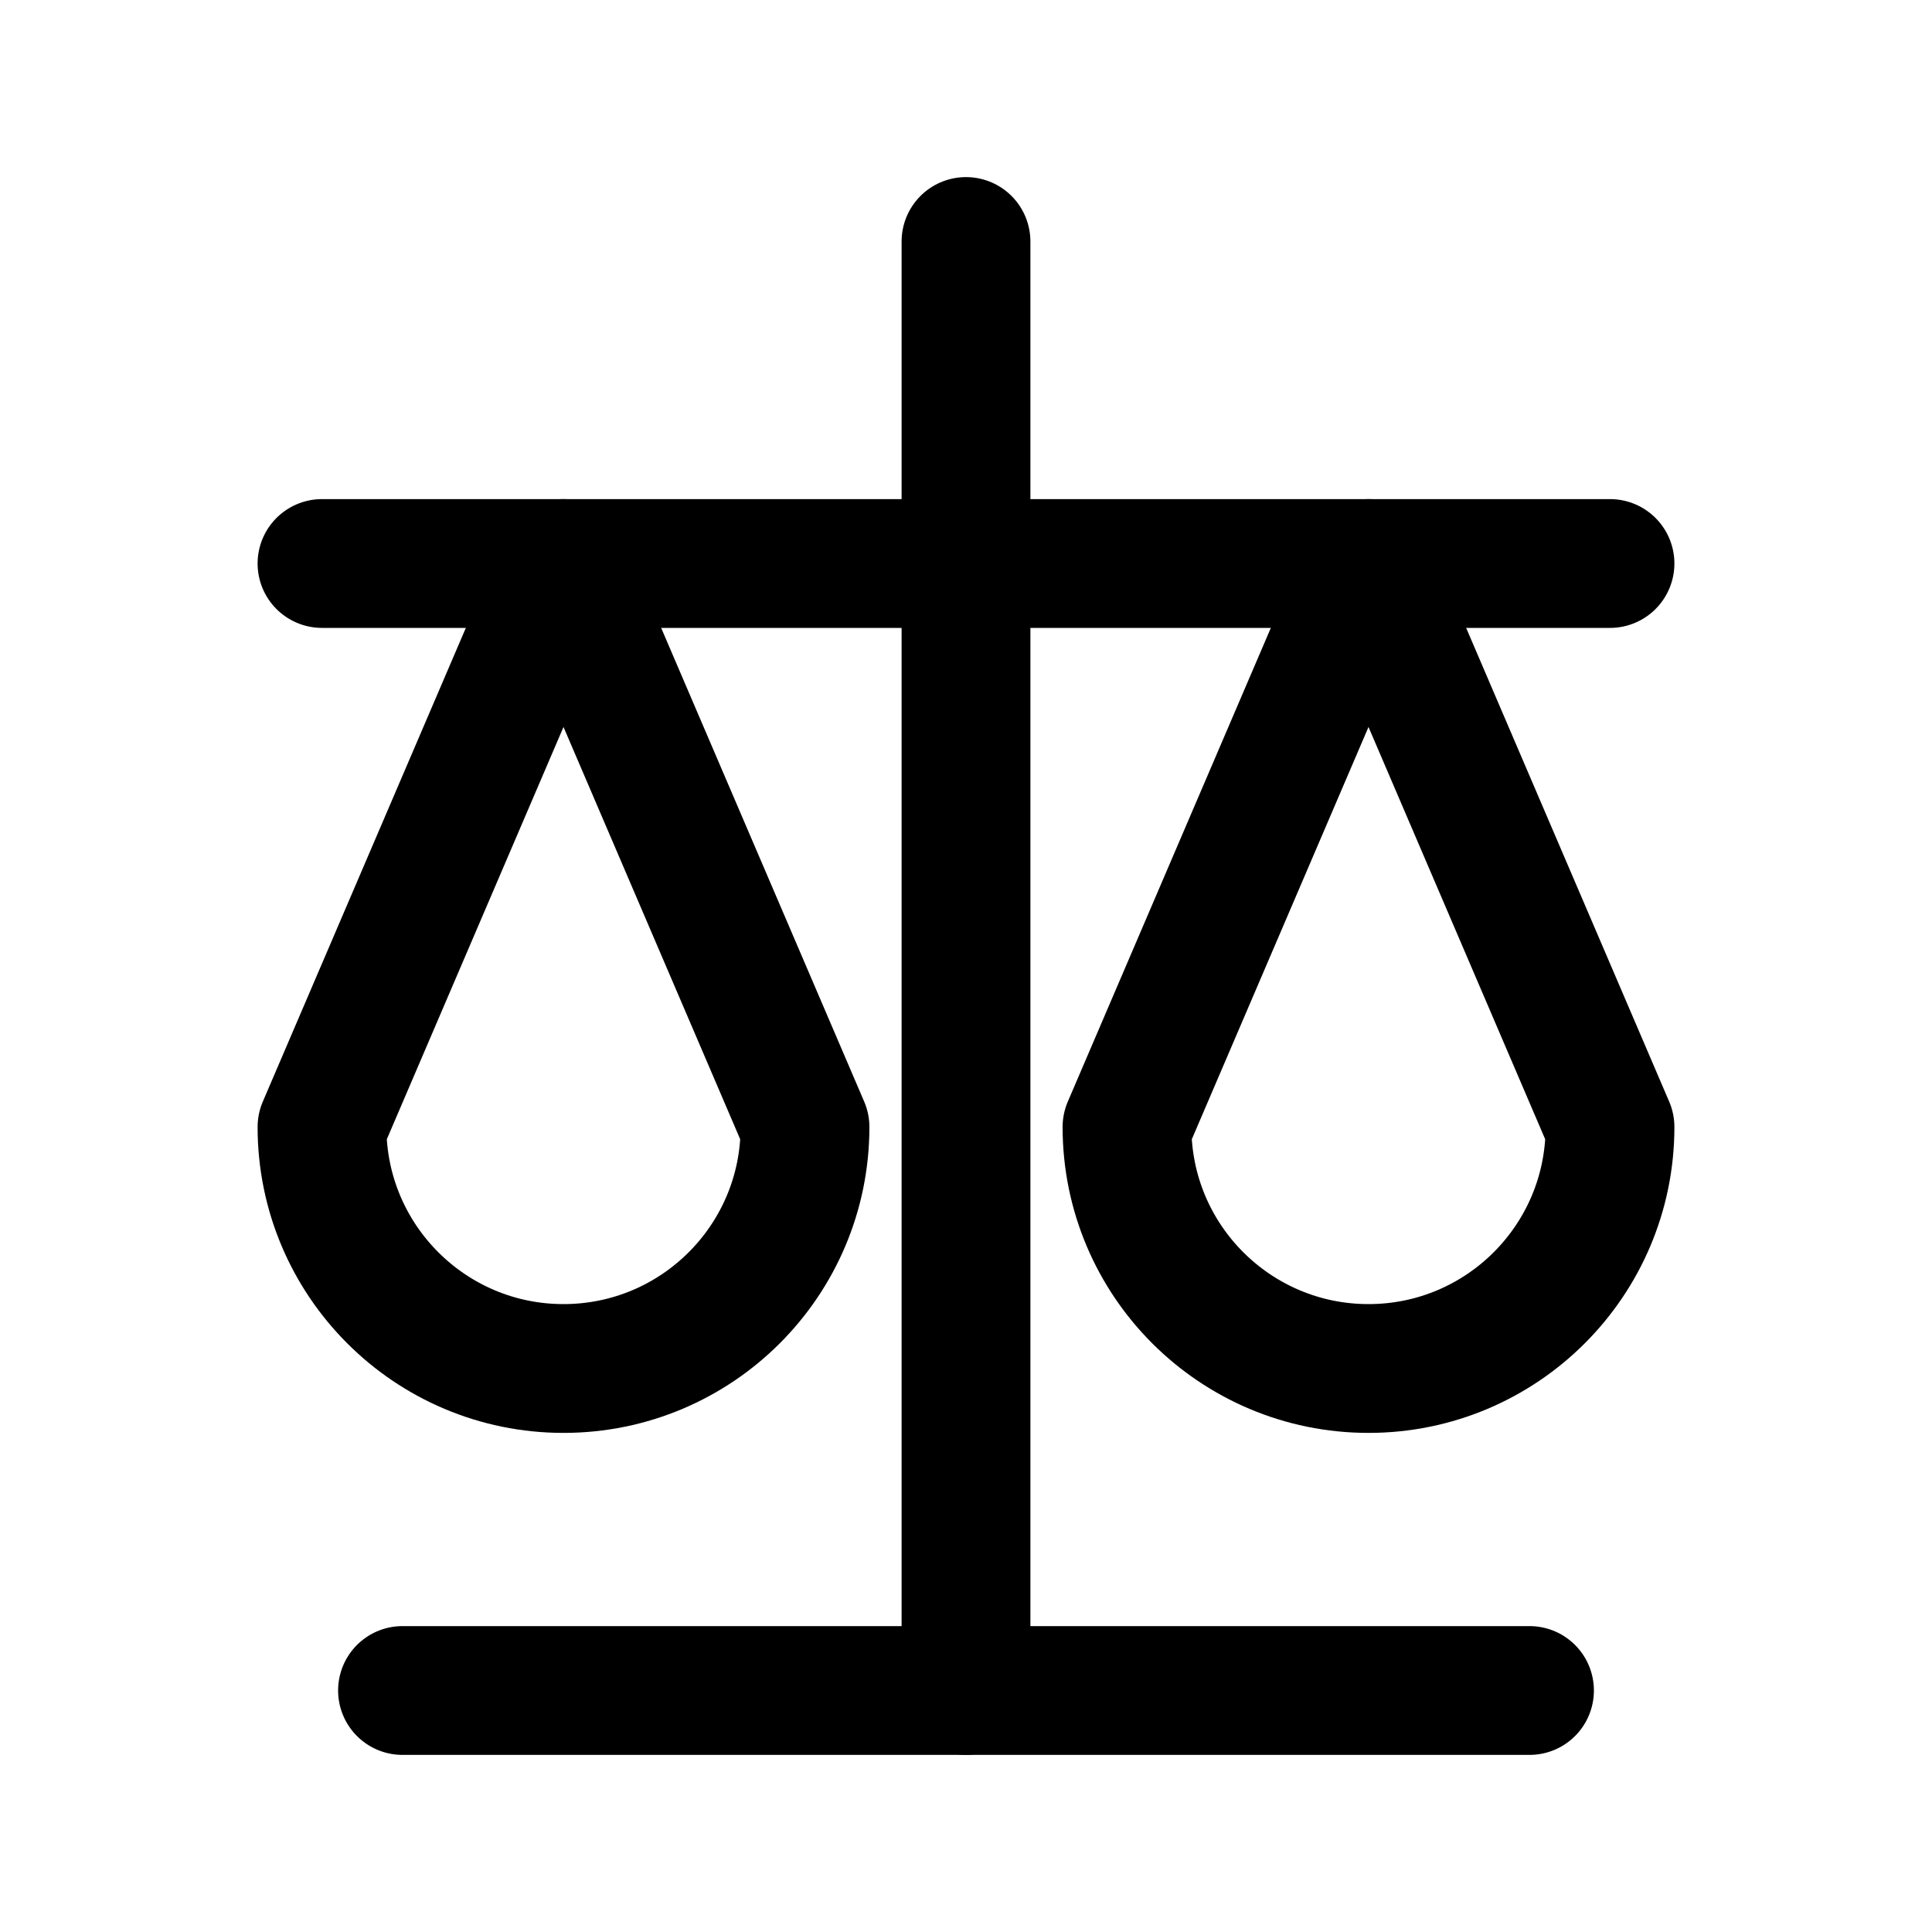
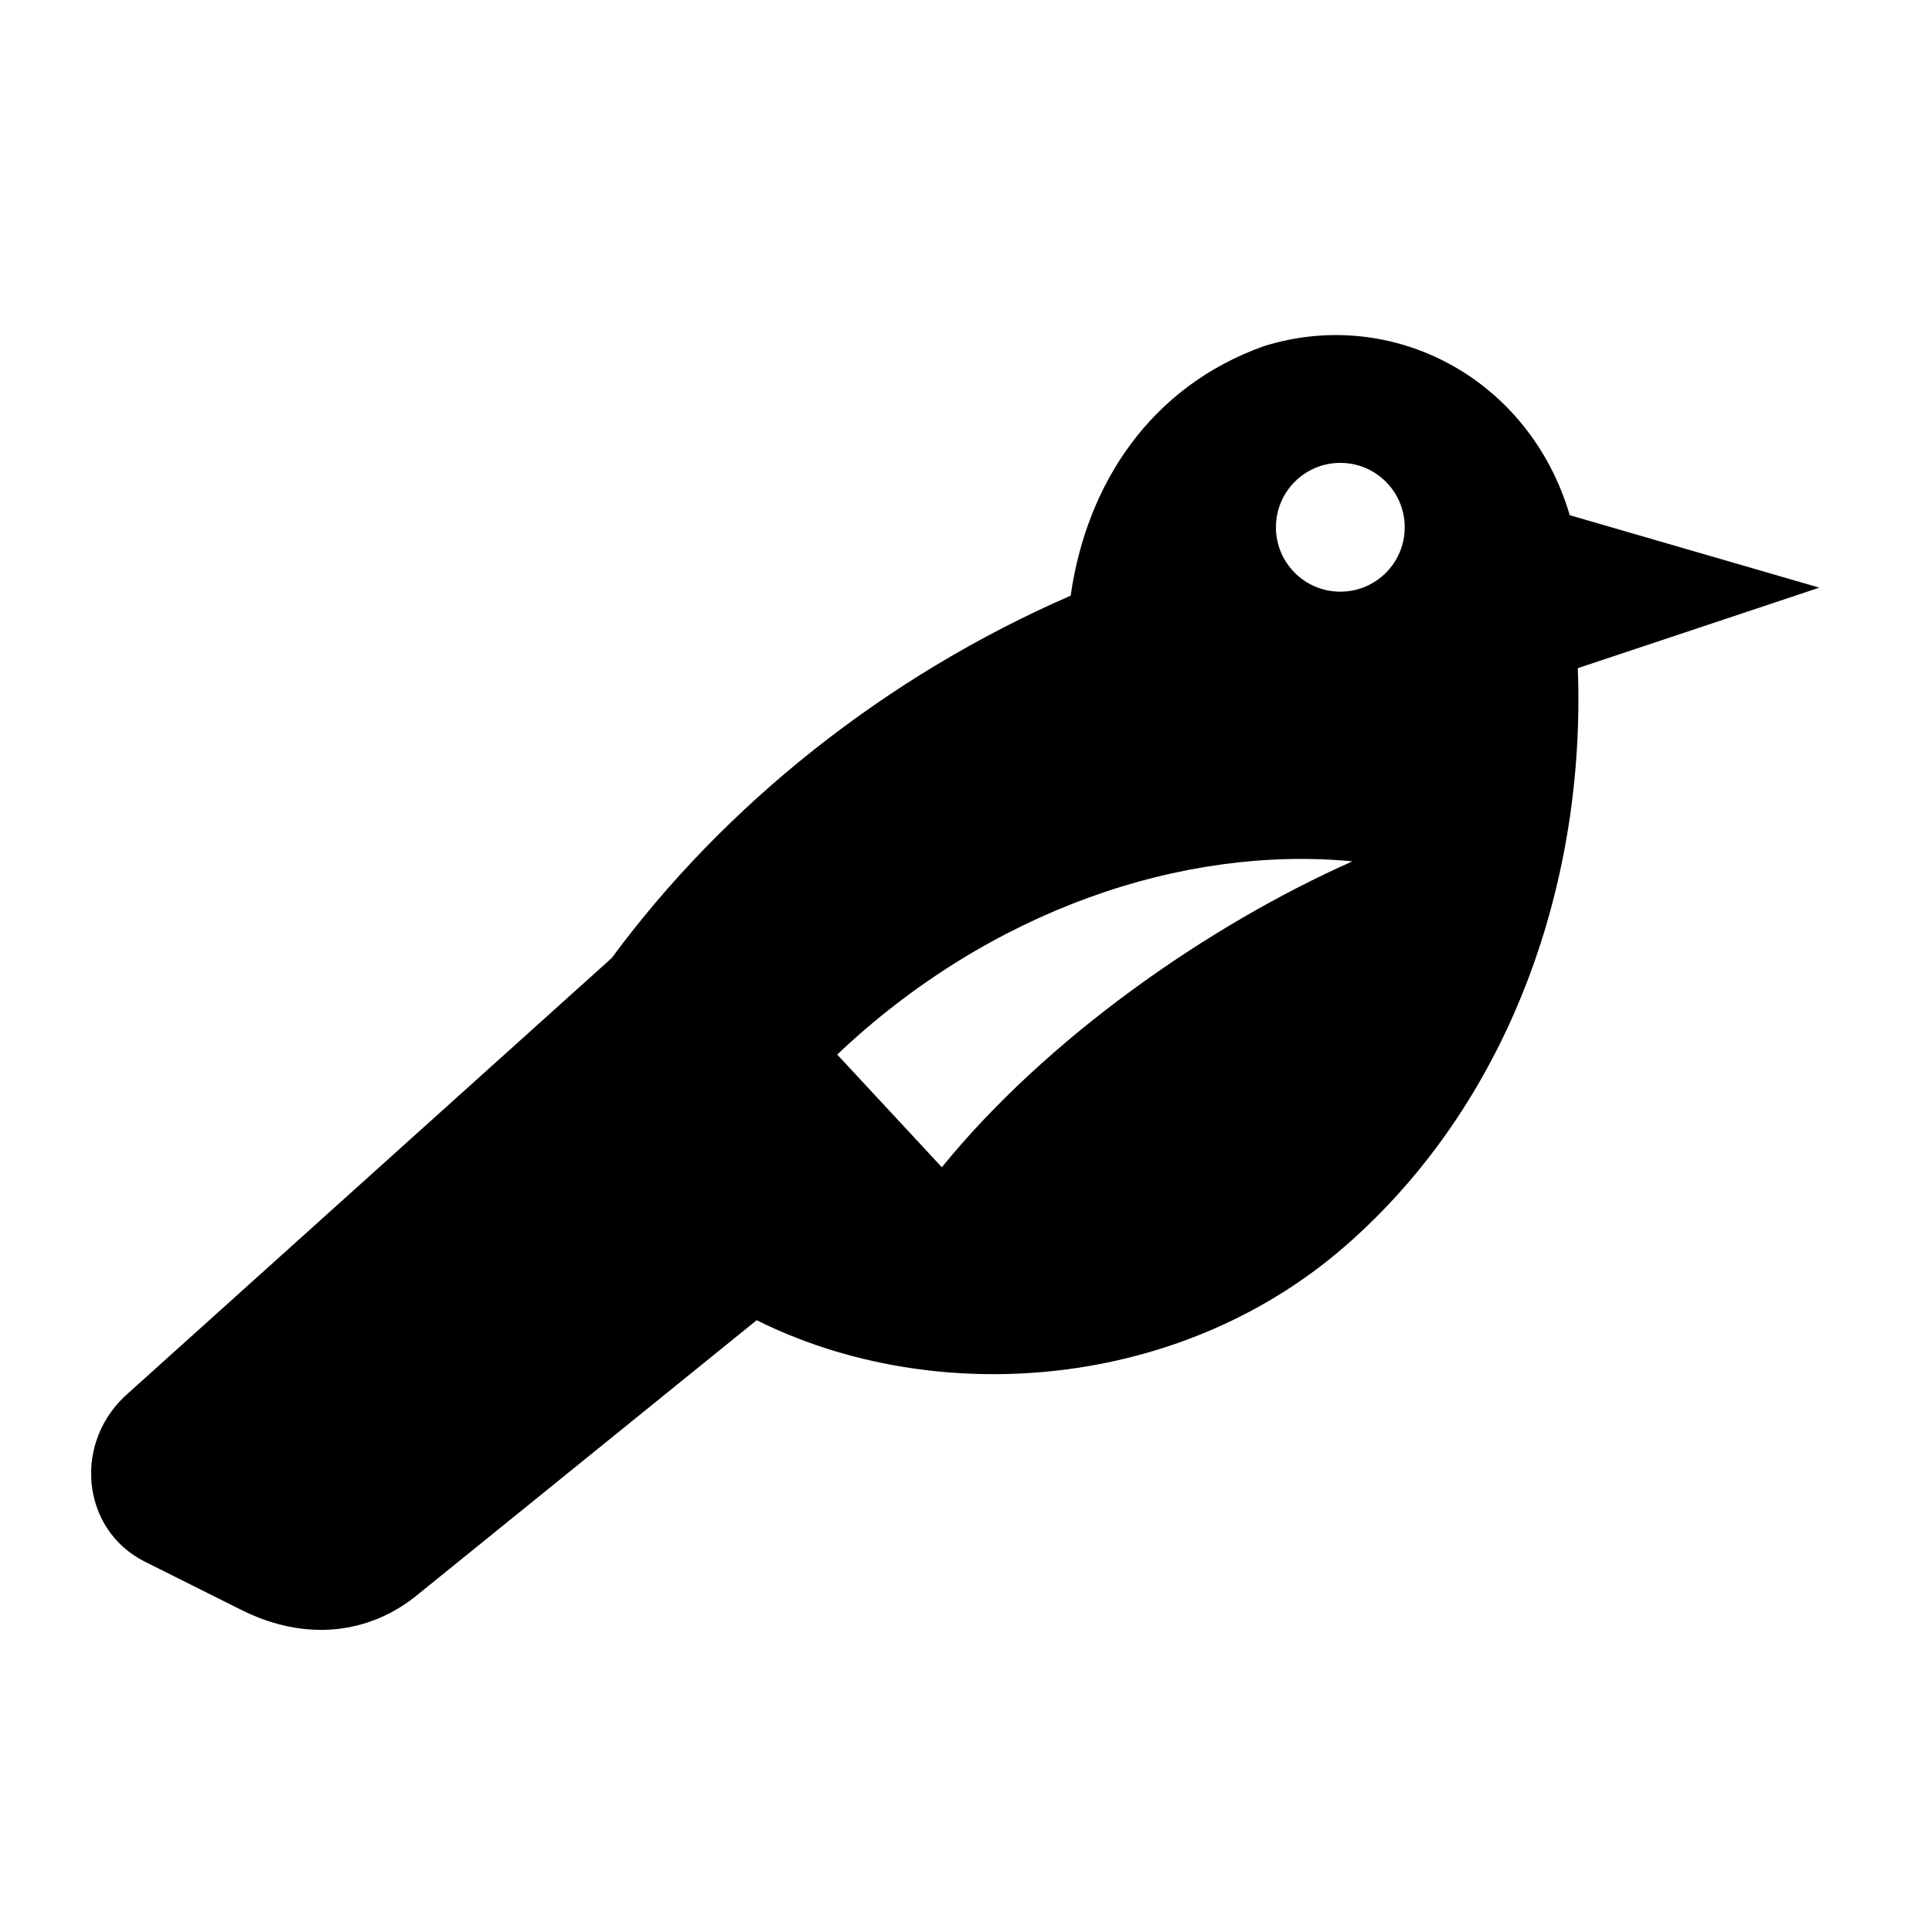
- <svg xmlns="http://www.w3.org/2000/svg" width="24" height="24" viewBox="0 0 24 24" fill="none" stroke="currentColor" stroke-width="1.6" stroke-linecap="round" stroke-linejoin="round">
-   <path d="M12 3v18" />
-   <path d="M5 21h14" />
-   <path d="M4 7h16" />
-   <path d="M7 7l-3 7a3 3 0 0 0 6 0z" />
-   <path d="M17 7l-3 7a3 3 0 0 0 6 0z" />
+ <svg xmlns="http://www.w3.org/2000/svg" width="24" height="24" viewBox="0 0 24 24">
+   <path fill="currentColor" fill-rule="evenodd" d="M22.6 7.3 L19.5 6.4 C19.0 4.7 17.3 3.8 15.7 4.3 C14.3 4.8 13.5 6.0 13.3 7.4 C11.0 8.4 9.0 10.0 7.6 11.9 L1.6 17.3 C0.9 17.9 1.0 19.0 1.8 19.4 L3.0 20.0 C3.8 20.4 4.6 20.3 5.2 19.8 L9.4 16.4 C11.6 17.5 14.7 17.3 16.8 15.4 C18.8 13.6 19.7 10.9 19.6 8.3 Z M16.65 6.55 m-0.8 0 a0.8 0.8 0 1 0 1.6 0 a0.8 0.8 0 1 0 -1.6 0 Z M10.4 13.1 C12.3 11.3 14.7 10.5 16.8 10.7 C15.0 11.5 13.0 12.9 11.7 14.5 Z" />
</svg>
